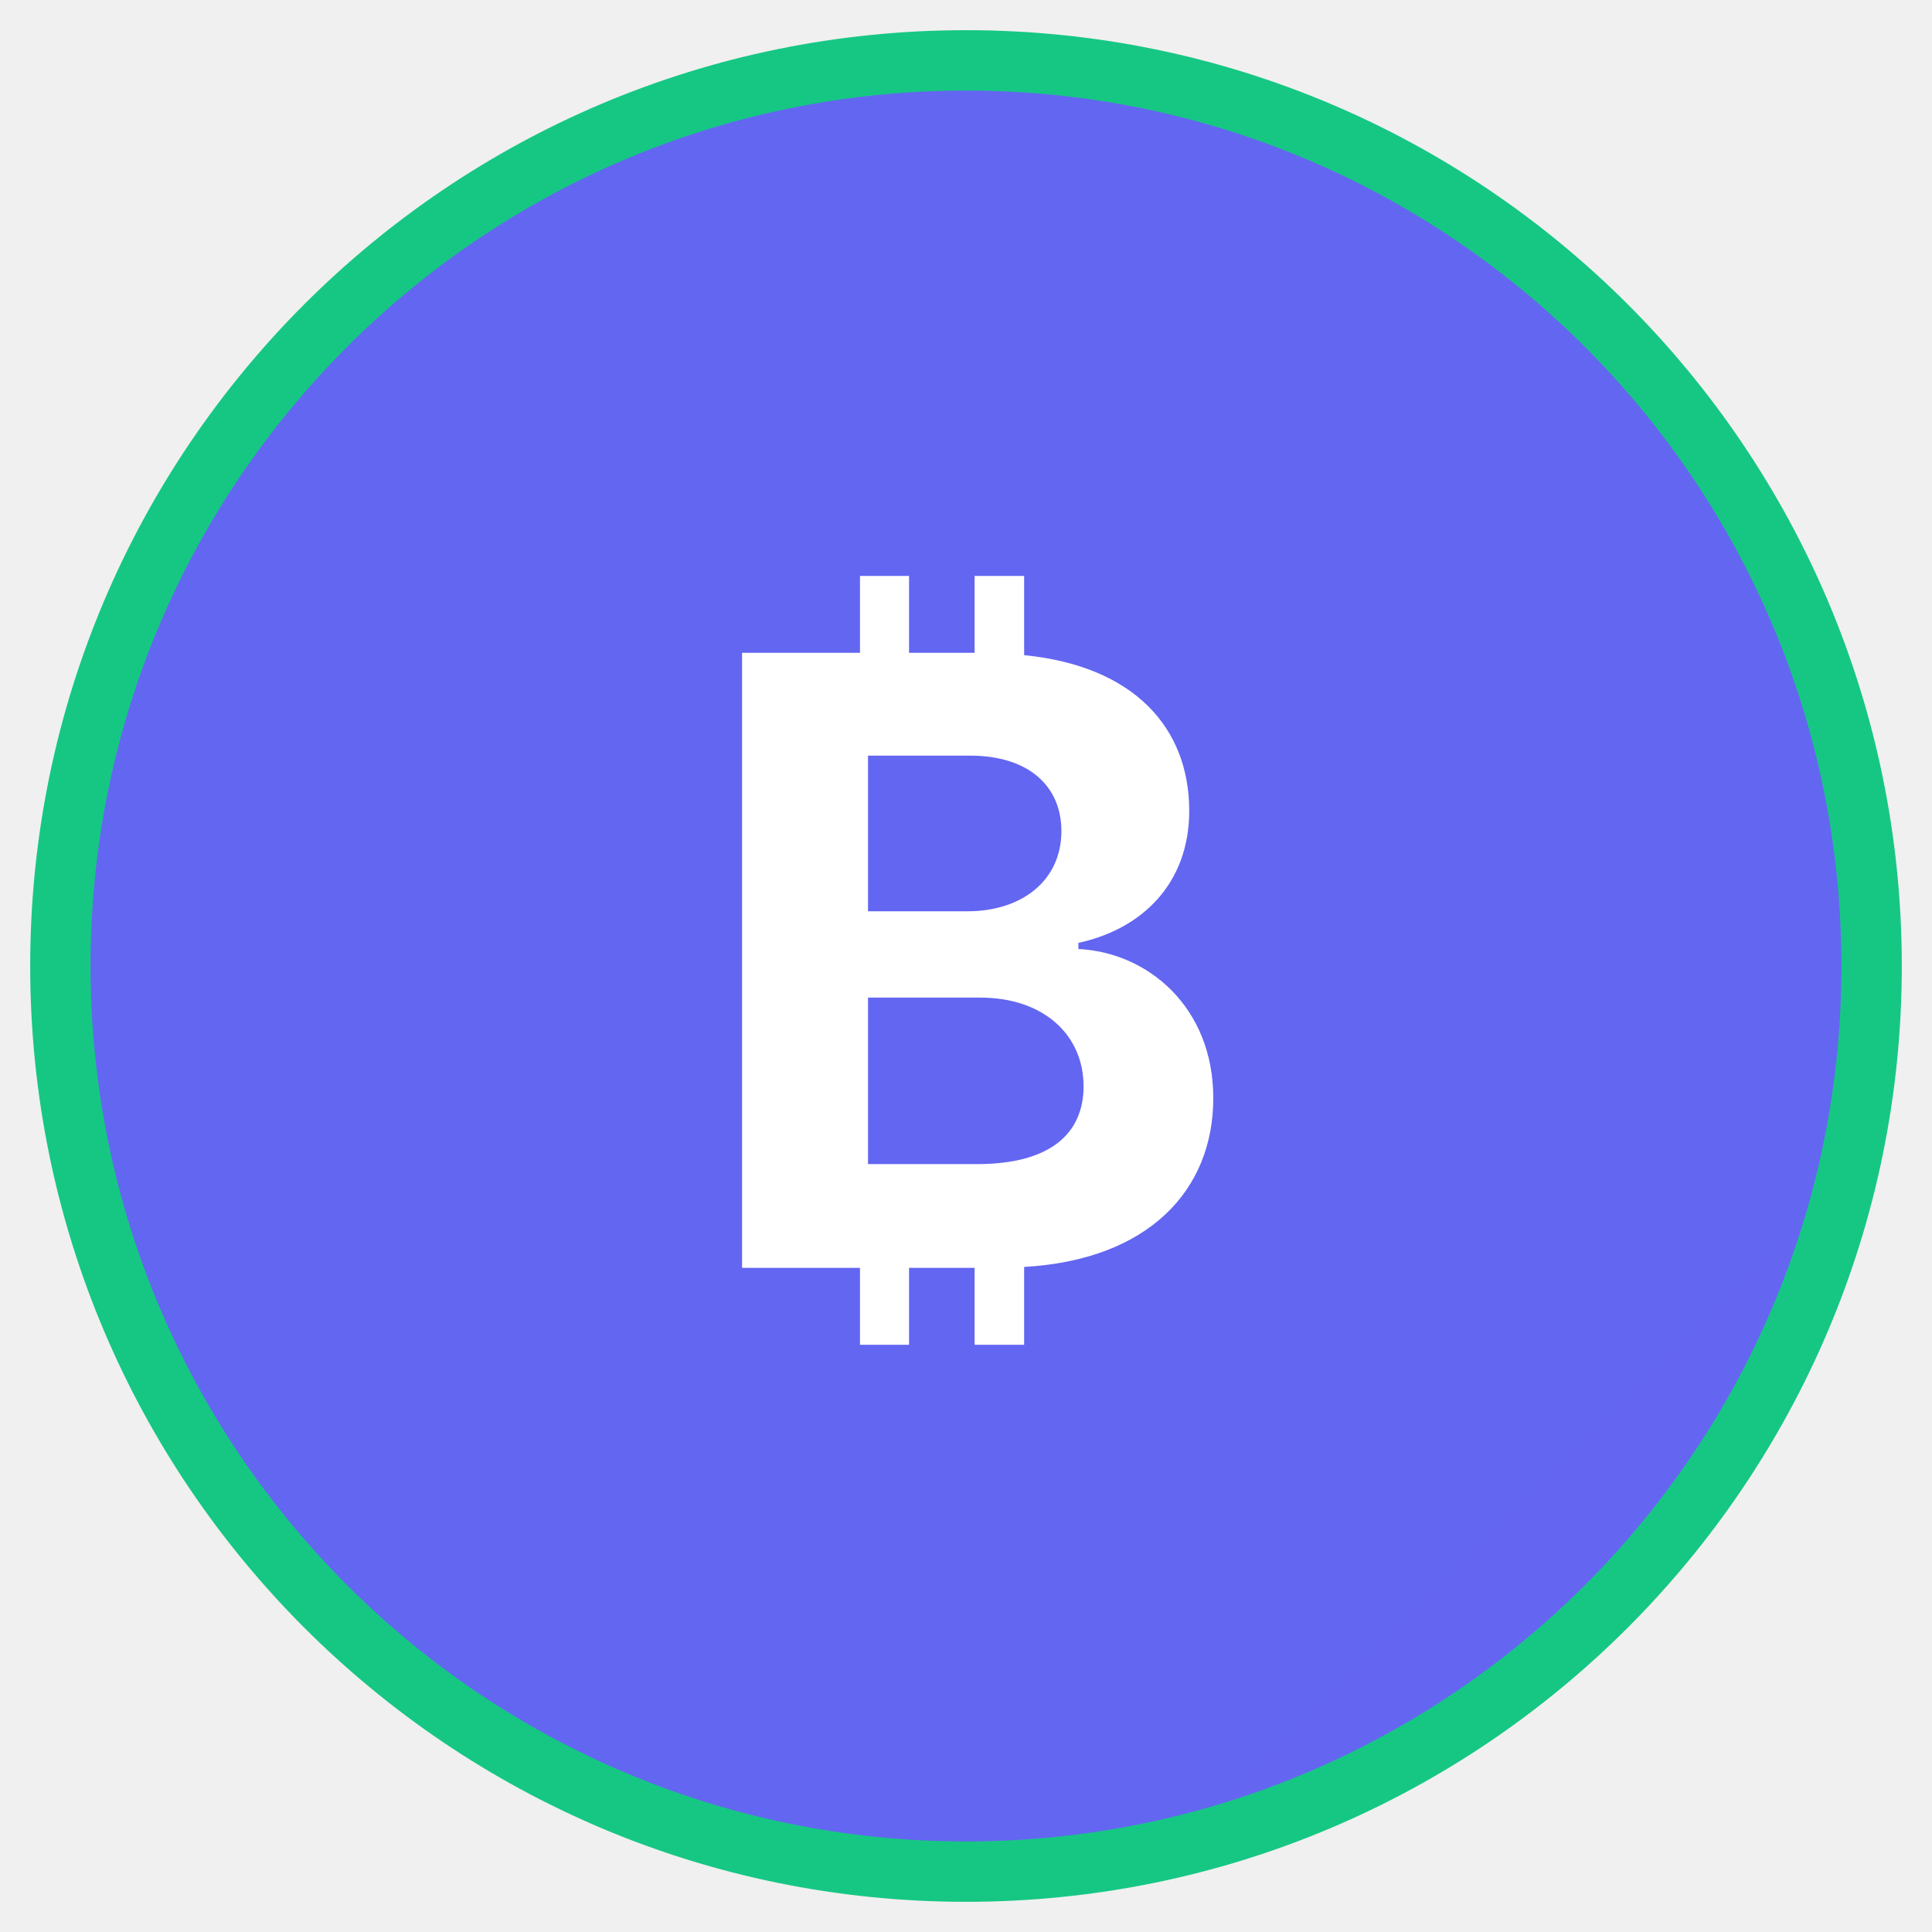
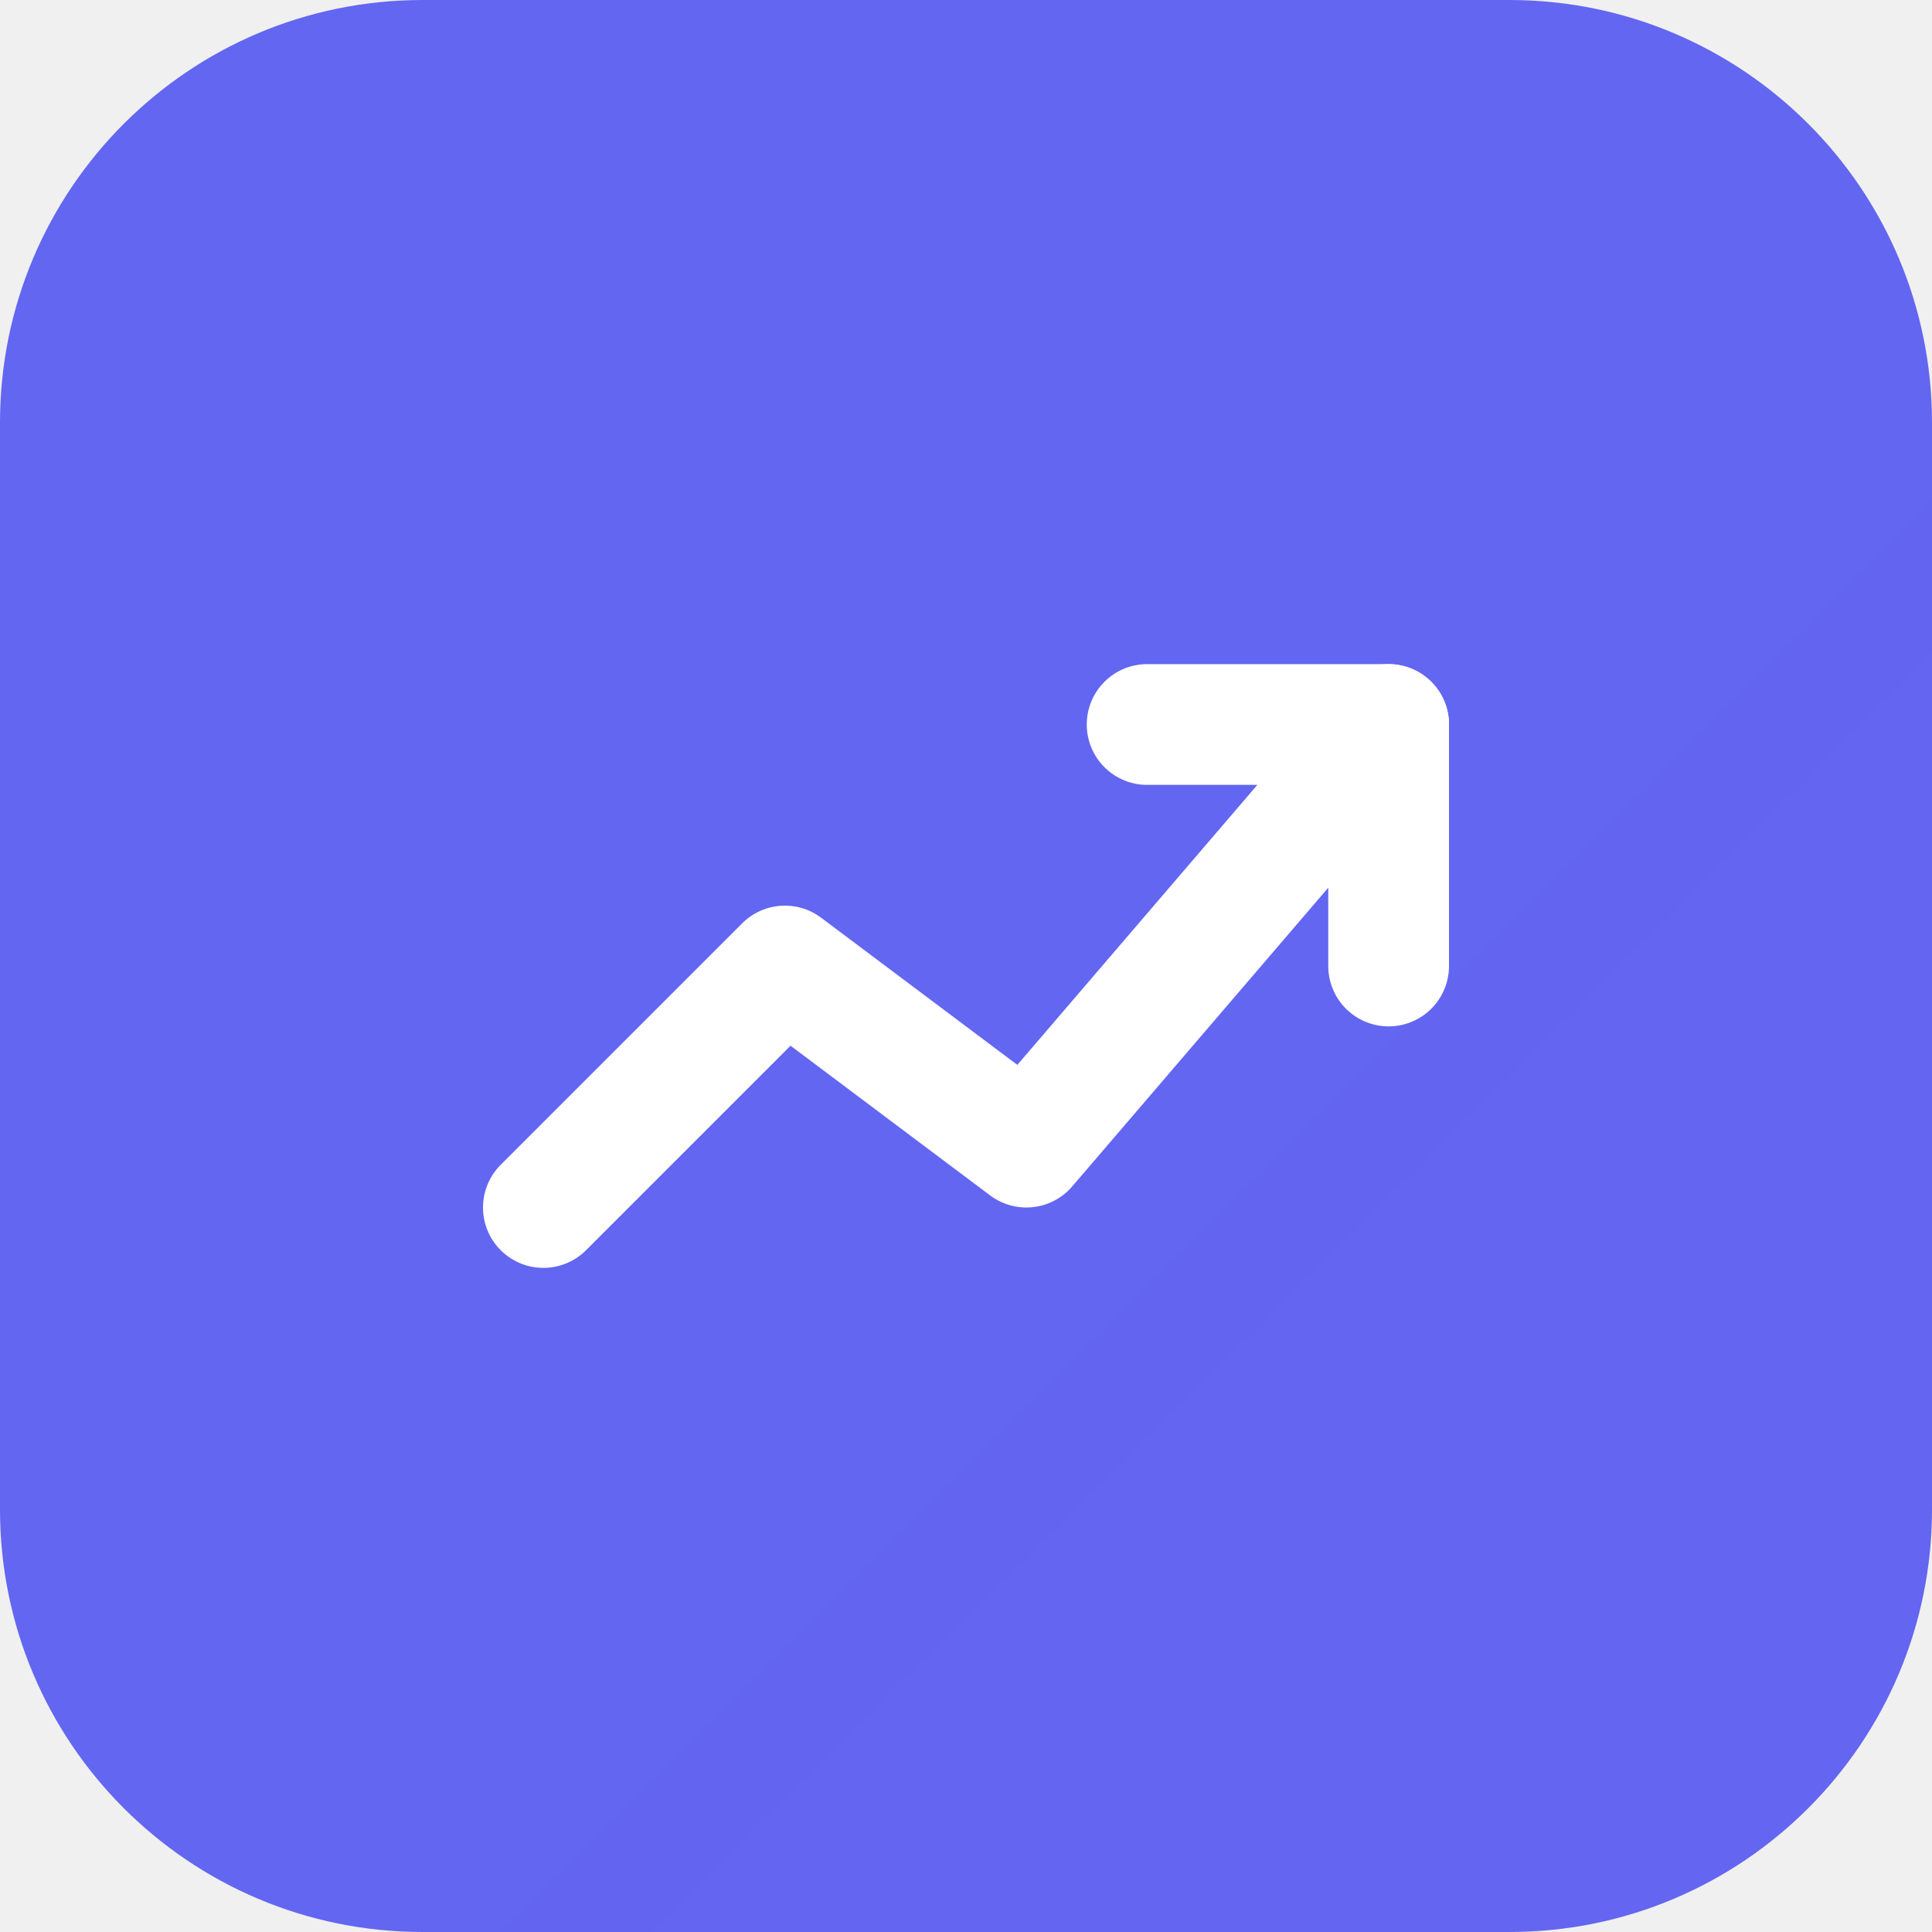
<svg xmlns="http://www.w3.org/2000/svg" viewBox="0 0 64 64" fill="none">
-   <circle cx="32" cy="32" r="30" fill="url(#grad)" stroke="#16c784" stroke-width="2" />
-   <text x="32" y="42" text-anchor="middle" font-family="Inter, sans-serif" font-weight="700" font-size="28" fill="white">₿</text>
  <defs>
    <linearGradient id="grad" x1="0" y1="0" x2="64" y2="64">
      <stop offset="0%" stop-color="#6366f1" />
-       <stop offset="100%" stop-color="#8b5cf6" />
+       <stop offset="100%" stop-color="#9333ea" />
    </linearGradient>
  </defs>
+   <rect width="64" height="64" rx="14" fill="url(#grad)" />
+   <path d="M18 40L26 32L34 38L46 24" stroke="white" stroke-width="4" stroke-linecap="round" stroke-linejoin="round" />
+   <path d="M38 24H46V32" stroke="white" stroke-width="4" stroke-linecap="round" stroke-linejoin="round" />
</svg>
